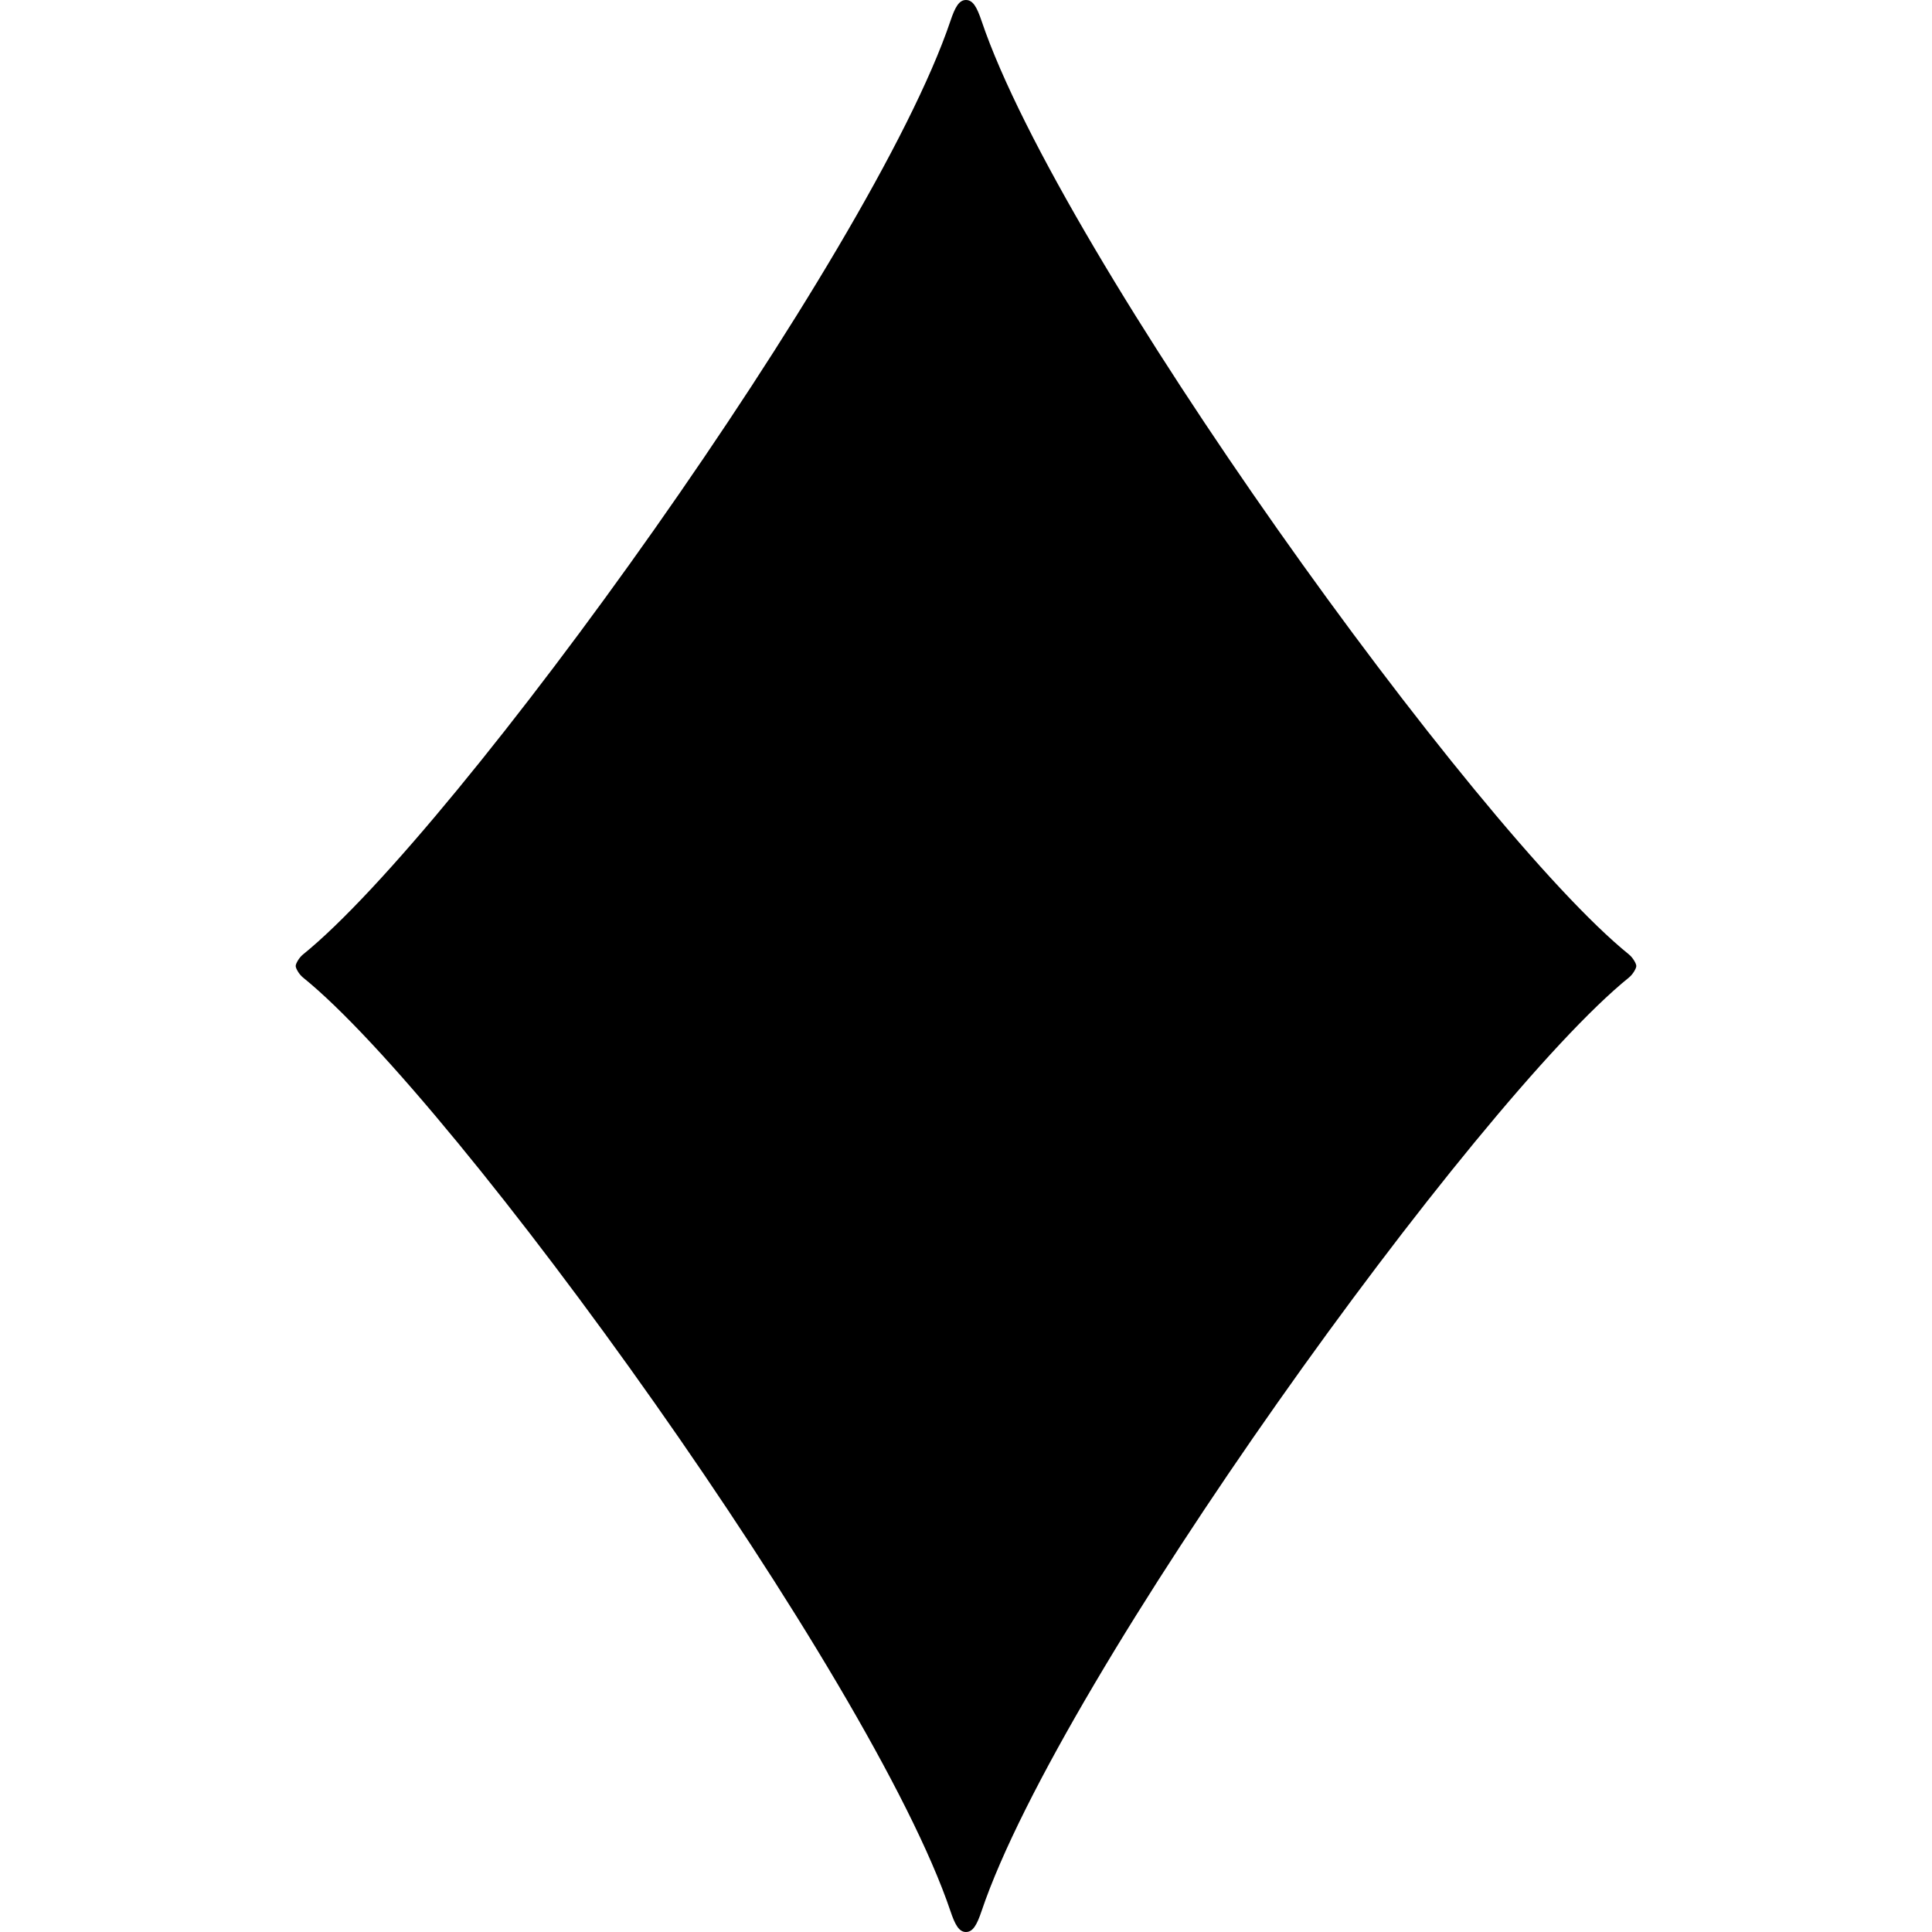
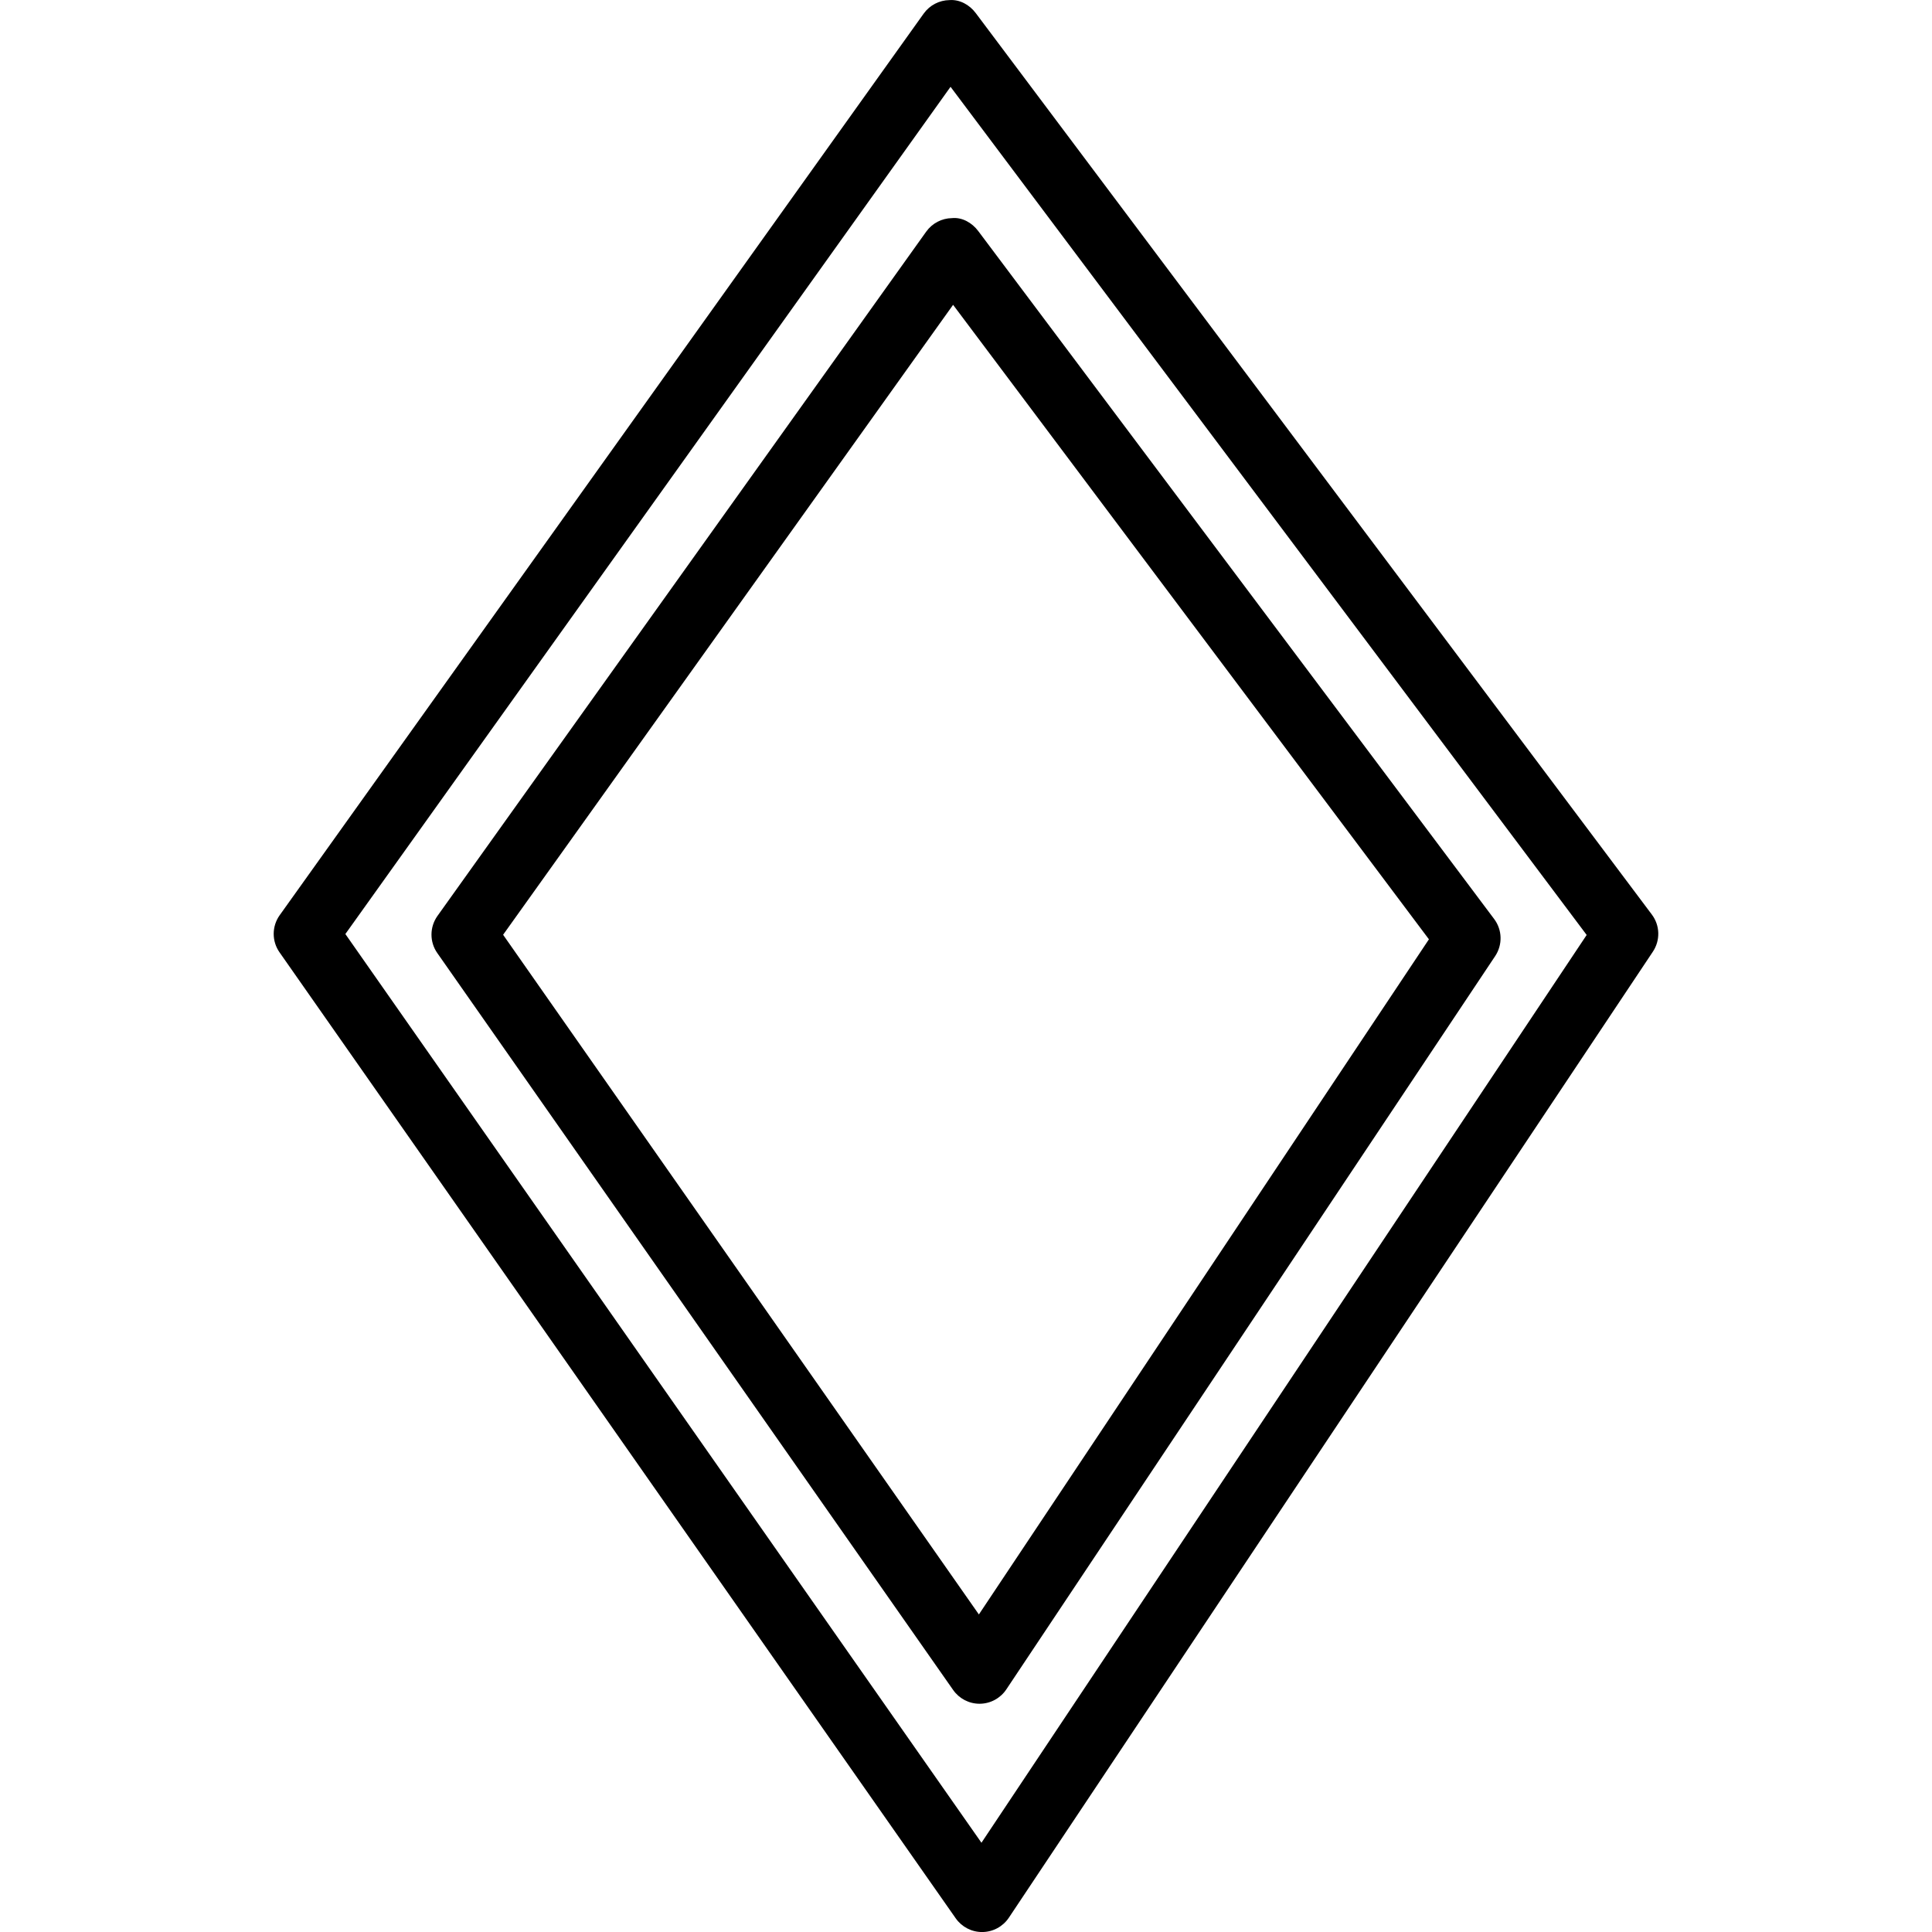
- <svg xmlns="http://www.w3.org/2000/svg" height="800px" width="800px" version="1.1" id="_x32_" viewBox="0 0 512 512" xml:space="preserve">
-   <style type="text/css">
- 	.st0{fill:#000000;}
- </style>
+ <svg xmlns="http://www.w3.org/2000/svg" fill="#000000" height="800px" width="800px" version="1.1" id="Capa_1" viewBox="0 0 60.002 60.002" xml:space="preserve">
  <g>
-     <path class="st0" d="M431.684,252.936c-40.578-32.779-150.62-185.32-171.561-247.398C258.899,1.913,257.845,0,255.988,0   c-1.832,0-2.894,1.913-4.11,5.538C230.92,67.616,120.894,220.157,80.308,252.936c-1.053,0.843-1.946,2.44-1.946,3.064   c0,0.624,0.893,2.222,1.946,3.057c40.586,32.778,150.612,185.319,171.57,247.406c1.216,3.624,2.278,5.537,4.11,5.537   c1.857,0,2.911-1.913,4.135-5.537c20.941-62.087,130.983-214.628,171.561-247.406c1.046-0.835,1.954-2.432,1.954-3.057   C433.638,255.376,432.73,253.778,431.684,252.936z" />
+     <path d="M51.301,28.403l-21-28c-0.191-0.255-0.498-0.424-0.812-0.4c-0.318,0.004-0.616,0.159-0.802,0.419l-20,28   c-0.247,0.345-0.249,0.808-0.006,1.154l21,30c0.188,0.268,0.493,0.427,0.819,0.427c0.004,0,0.008,0,0.012,0   c0.33-0.004,0.637-0.171,0.82-0.445l20-30C51.569,29.204,51.556,28.741,51.301,28.403z M30.481,57.23L10.726,29.008L29.521,2.696   l19.756,26.341L30.481,57.23z" />
+     <path d="M13.587,28.445c-0.246,0.345-0.249,0.808-0.006,1.154l16.021,22.887c0.188,0.268,0.493,0.427,0.819,0.427   c0.004,0,0.008,0,0.012,0c0.33-0.004,0.637-0.171,0.82-0.445l15.182-22.774c0.235-0.353,0.223-0.815-0.032-1.154L30.38,7.174   c-0.191-0.255-0.498-0.431-0.812-0.4c-0.318,0.004-0.616,0.159-0.802,0.419L13.587,28.445z M29.6,9.467l14.778,19.705L30.401,50.14   L15.625,29.031L29.6,9.467z" />
  </g>
</svg>
